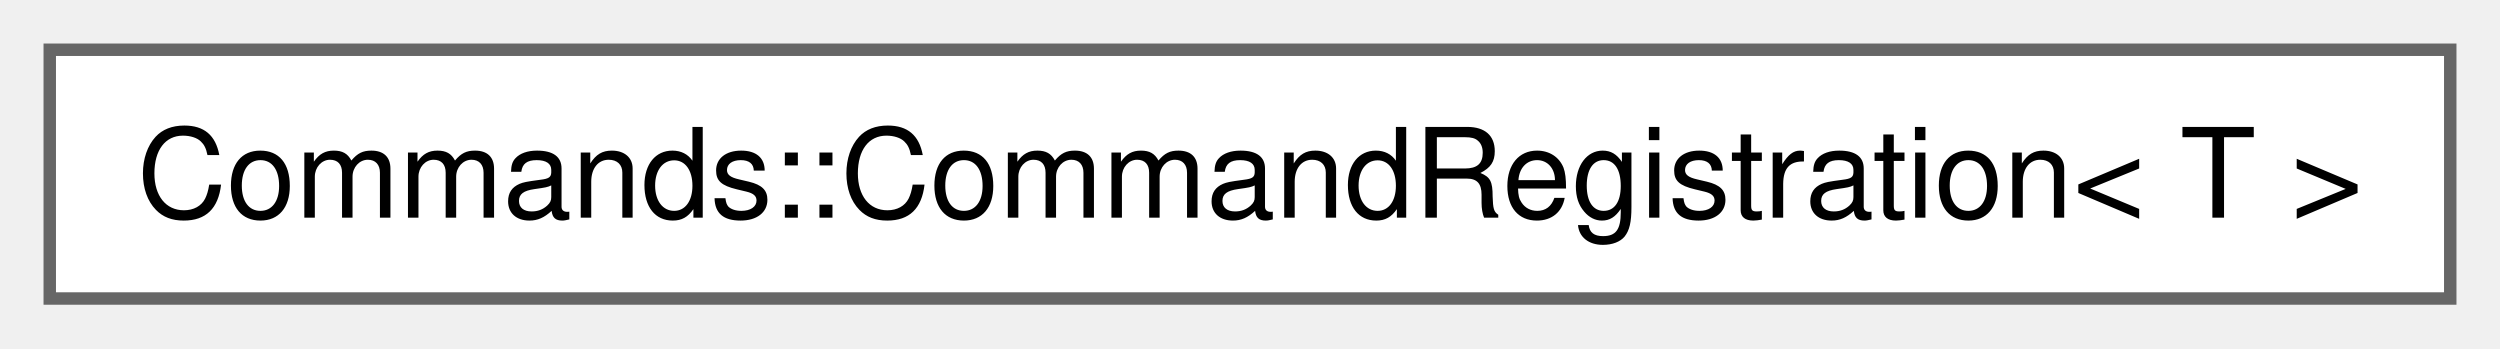
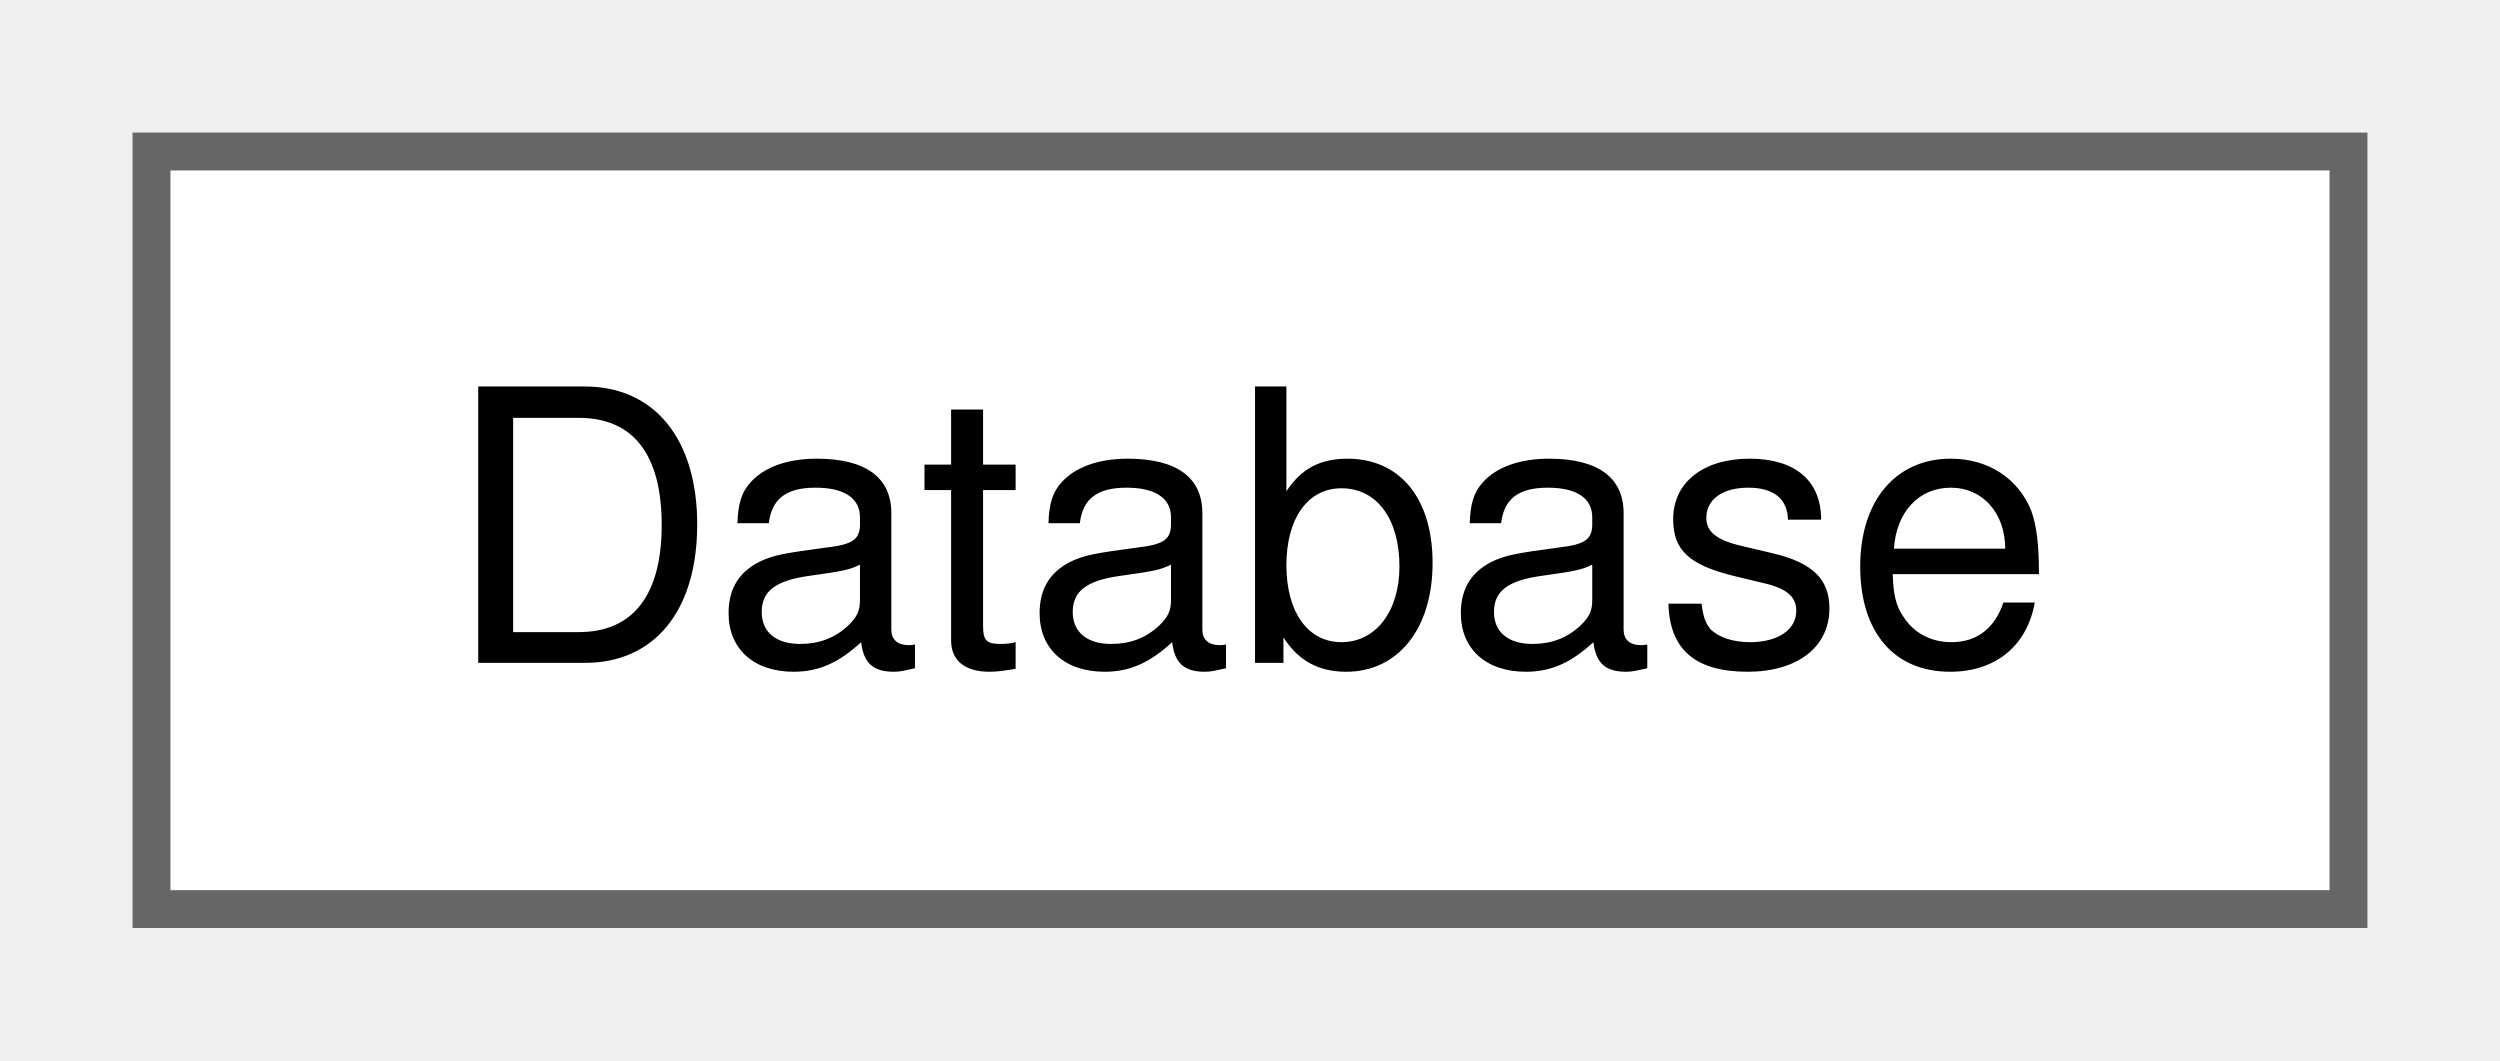
- <svg xmlns="http://www.w3.org/2000/svg" xmlns:xlink="http://www.w3.org/1999/xlink" width="201pt" height="28pt" viewBox="0.00 0.00 201.00 28.00">
+ <svg xmlns="http://www.w3.org/2000/svg" xmlns:xlink="http://www.w3.org/1999/xlink" width="66pt" height="28pt" viewBox="0.00 0.00 66.00 28.00">
  <g id="graph0" class="graph" transform="scale(1 1) rotate(0) translate(4 24)">
    <g id="Node000000" class="node">
      <g id="a_Node000000">
-         <a xlink:href="structCommands_1_1CommandRegistration.html" target="_top" xlink:title=" ">
-           <polygon fill="white" stroke="#666666" points="193,-20 0,-20 0,0 193,0 193,-20" />
-           <text text-anchor="middle" x="96.5" y="-6.5" font-family="Helvetica,sans-Serif" font-size="10.00">Commands::CommandRegistration&lt; T &gt;</text>
+         <a xlink:href="classDatabase.html" target="_top" xlink:title=" ">
+           <polygon fill="white" stroke="#666666" points="58,-20 0,-20 0,0 58,0 58,-20" />
+           <text text-anchor="middle" x="29" y="-6.5" font-family="Helvetica,sans-Serif" font-size="10.00">Database</text>
        </a>
      </g>
    </g>
  </g>
</svg>
